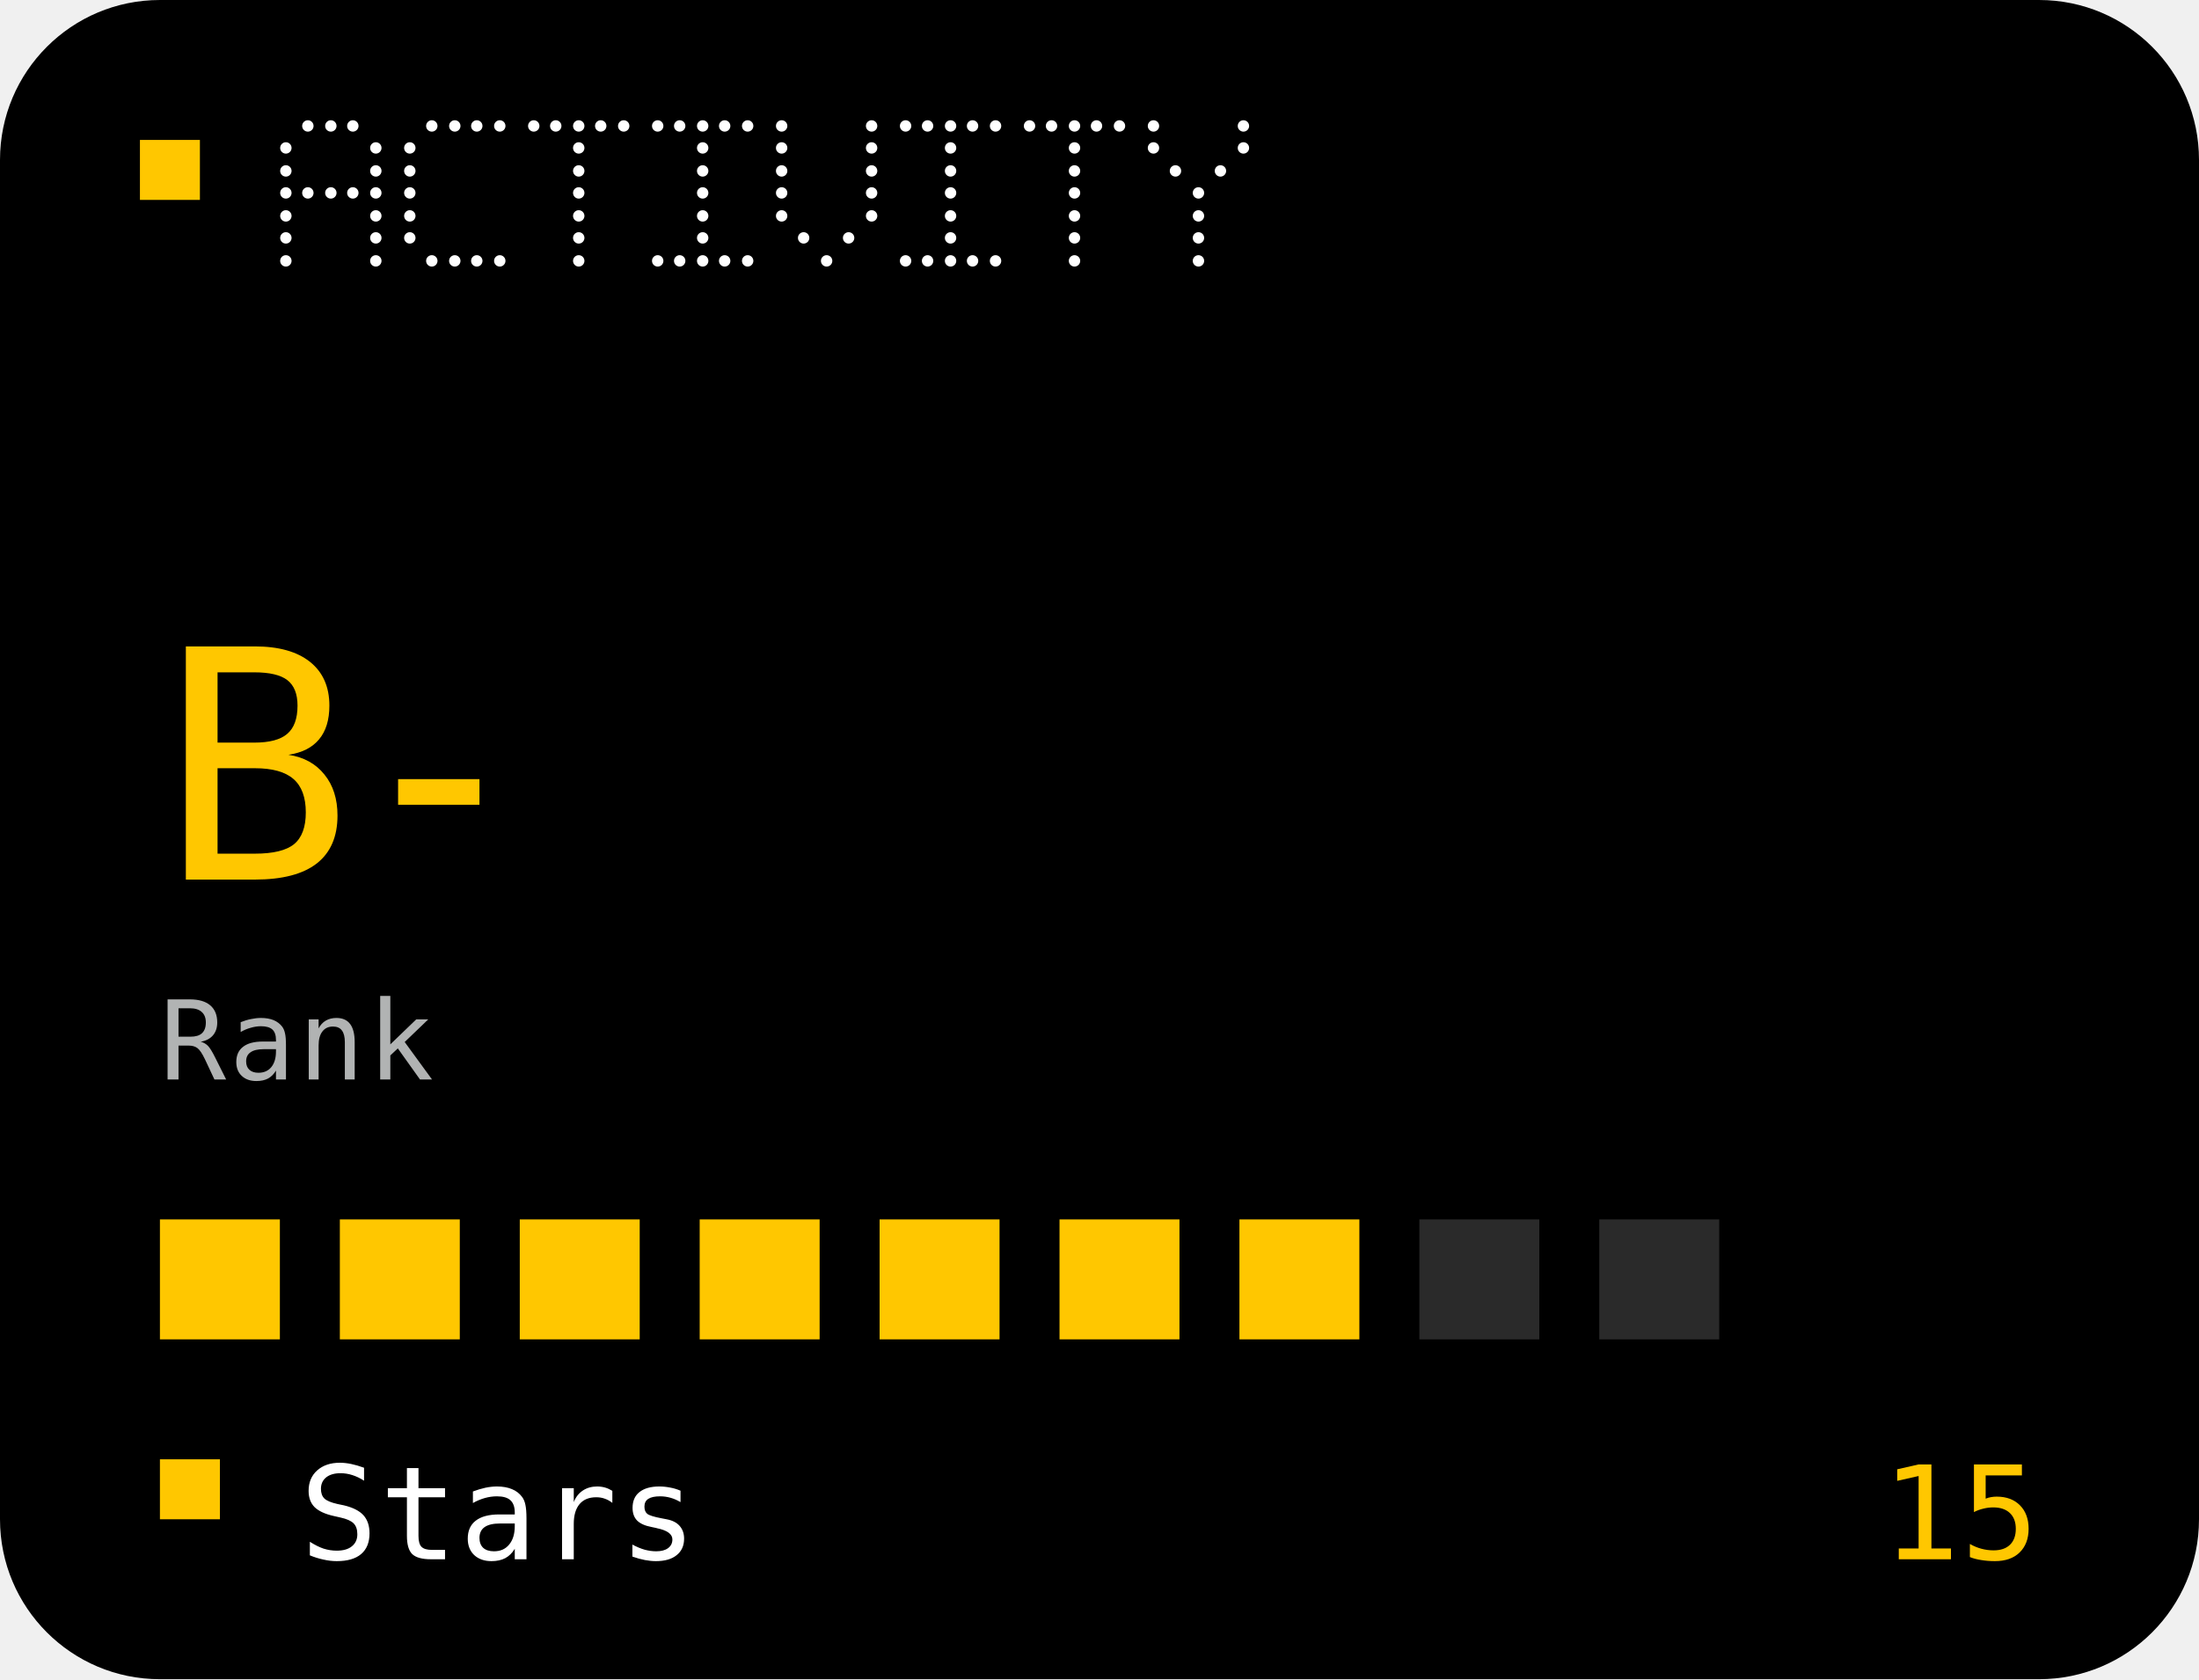
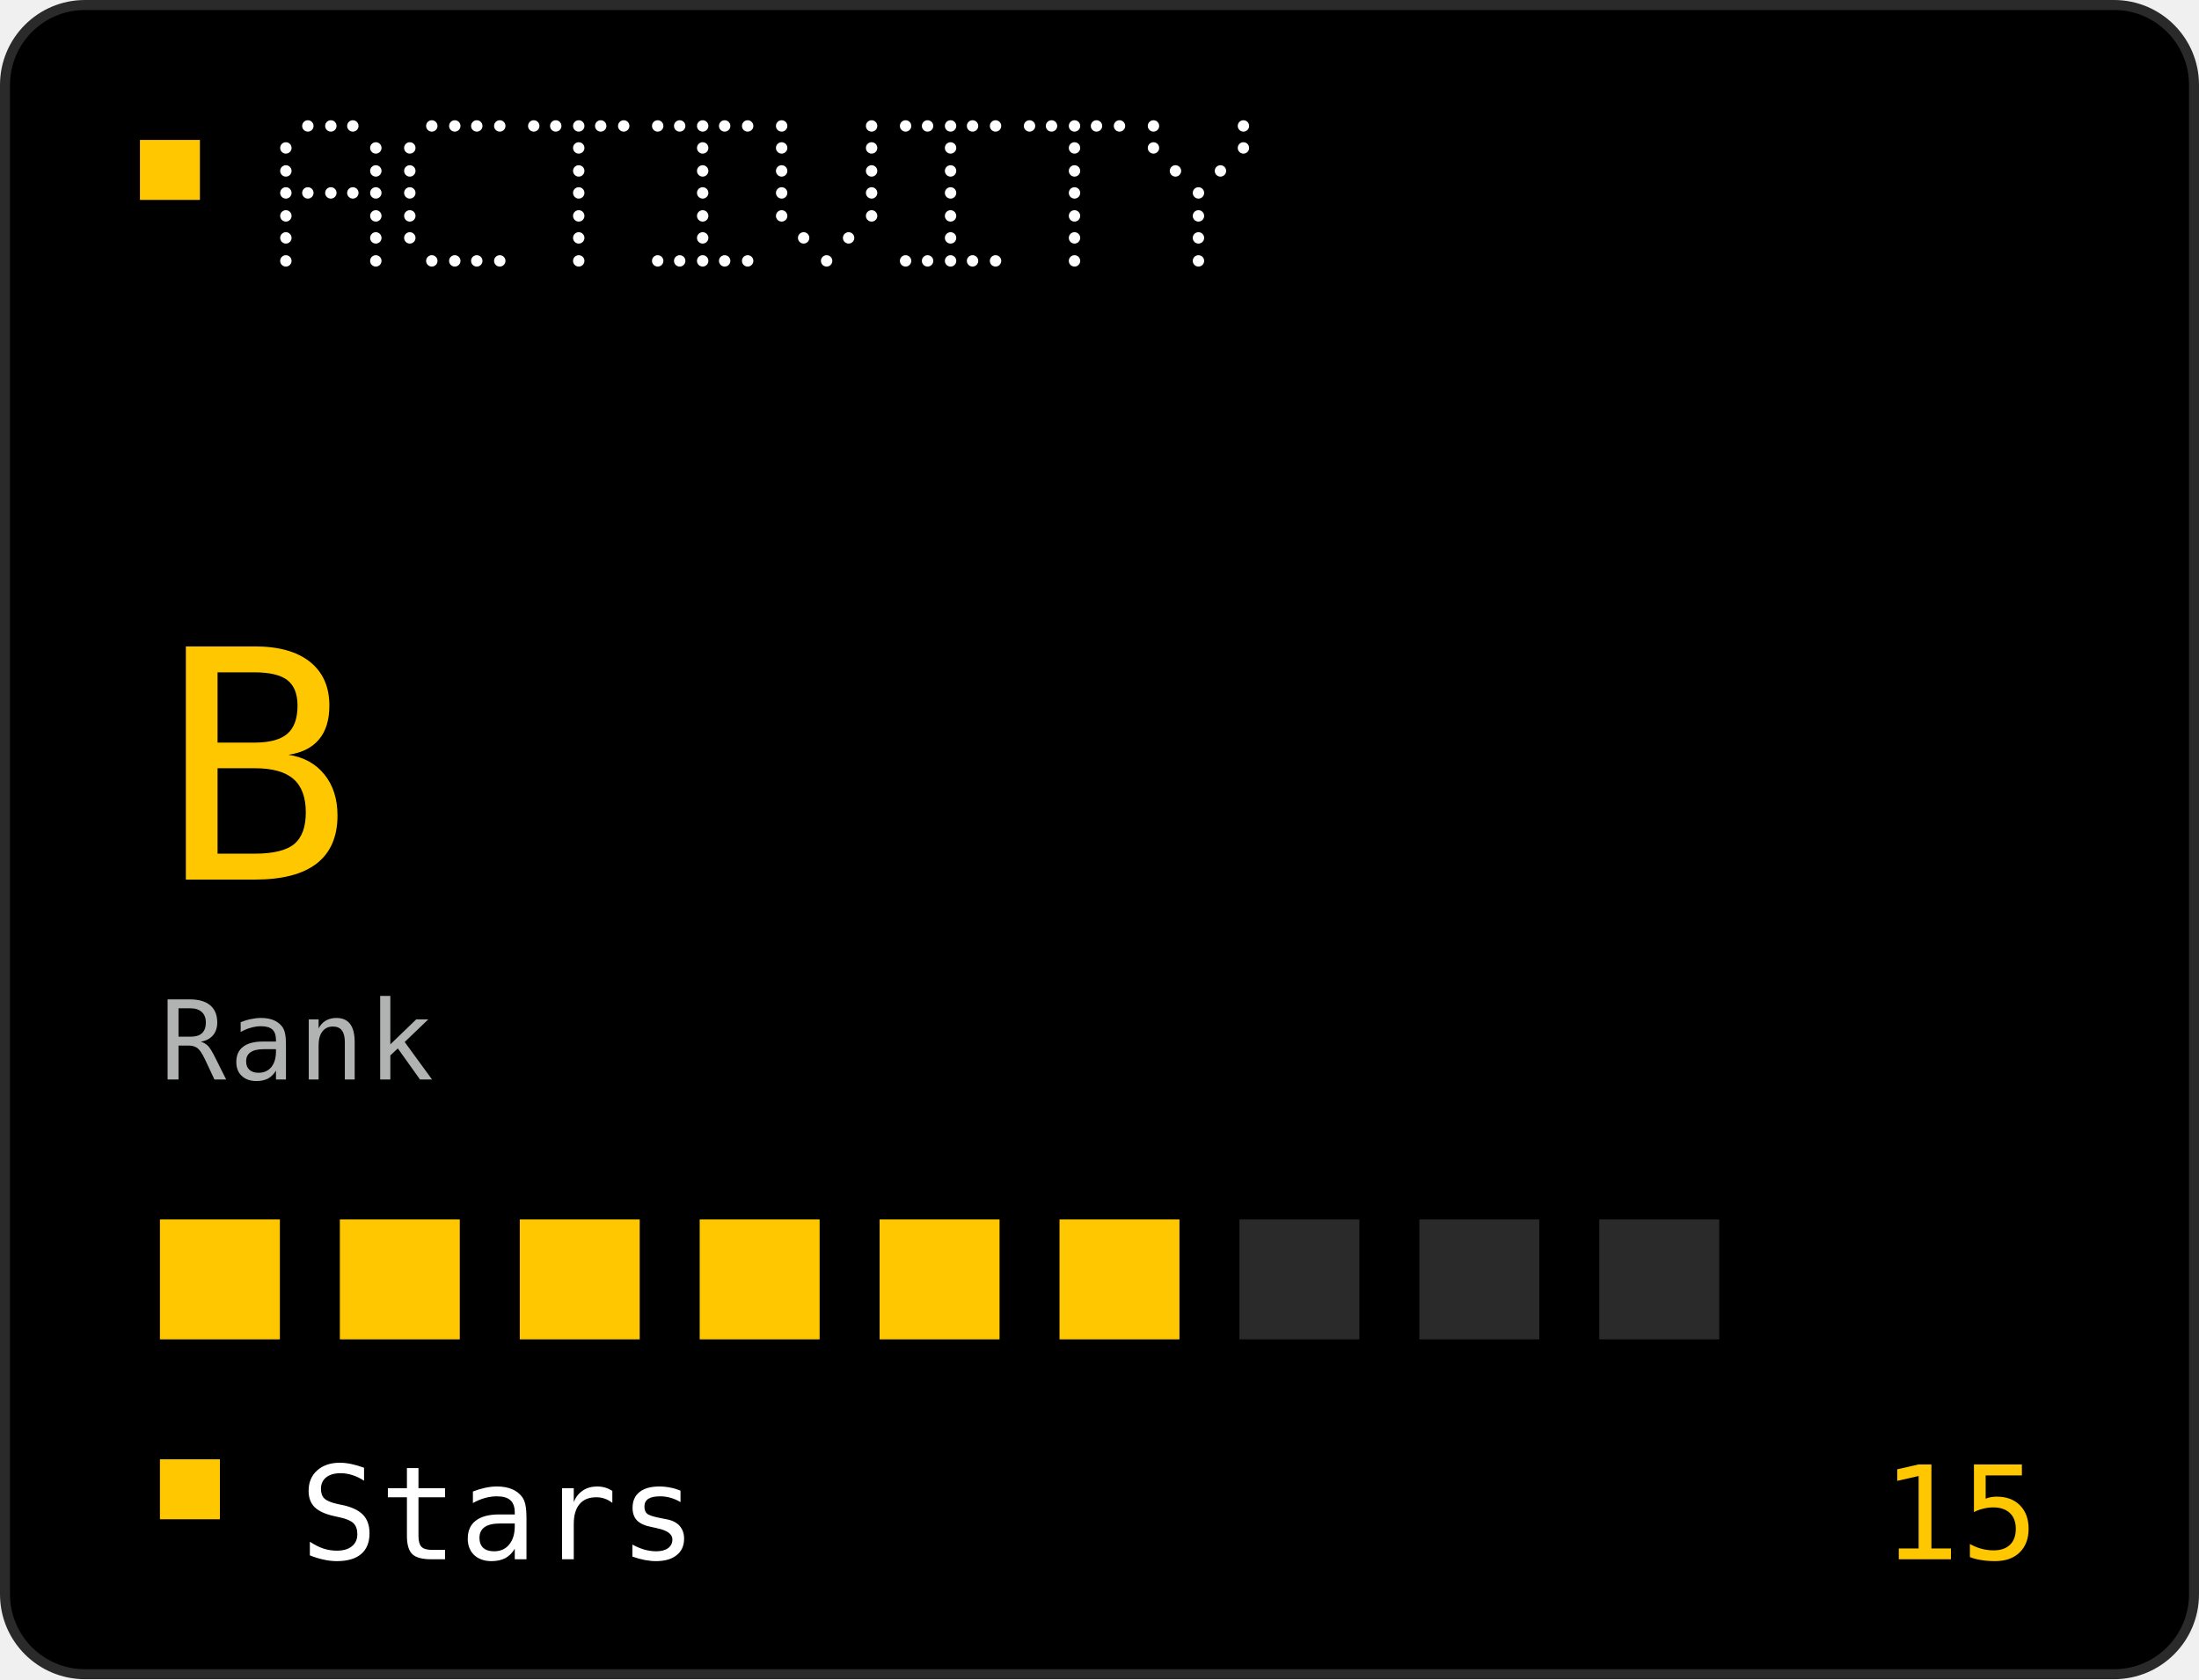
<svg xmlns="http://www.w3.org/2000/svg" width="220" height="168" viewBox="0 0 220 168" role="img">
-   <rect width="220" height="168" rx="16" fill="#000000" />
+   <rect x="0.5" y="0.5" width="219" height="167" rx="8" fill="#000000" stroke="#2A2A2A" />
  <rect x="14" y="14" width="6" height="6" fill="#FFC700" />
  <circle cx="30.8" cy="12.6" r="0.57" fill="#FFFFFF" />
  <circle cx="33.1" cy="12.6" r="0.57" fill="#FFFFFF" />
  <circle cx="35.3" cy="12.6" r="0.57" fill="#FFFFFF" />
  <circle cx="28.6" cy="14.8" r="0.57" fill="#FFFFFF" />
  <circle cx="37.6" cy="14.8" r="0.57" fill="#FFFFFF" />
  <circle cx="28.6" cy="17.1" r="0.57" fill="#FFFFFF" />
  <circle cx="37.6" cy="17.1" r="0.57" fill="#FFFFFF" />
  <circle cx="28.6" cy="19.3" r="0.57" fill="#FFFFFF" />
  <circle cx="30.8" cy="19.3" r="0.57" fill="#FFFFFF" />
  <circle cx="33.1" cy="19.3" r="0.57" fill="#FFFFFF" />
  <circle cx="35.3" cy="19.3" r="0.57" fill="#FFFFFF" />
  <circle cx="37.6" cy="19.3" r="0.57" fill="#FFFFFF" />
  <circle cx="28.6" cy="21.6" r="0.57" fill="#FFFFFF" />
  <circle cx="37.6" cy="21.6" r="0.57" fill="#FFFFFF" />
  <circle cx="28.6" cy="23.8" r="0.57" fill="#FFFFFF" />
  <circle cx="37.6" cy="23.8" r="0.57" fill="#FFFFFF" />
  <circle cx="28.6" cy="26.1" r="0.57" fill="#FFFFFF" />
  <circle cx="37.6" cy="26.1" r="0.57" fill="#FFFFFF" />
  <circle cx="43.2" cy="12.6" r="0.57" fill="#FFFFFF" />
  <circle cx="45.5" cy="12.6" r="0.57" fill="#FFFFFF" />
  <circle cx="47.7" cy="12.6" r="0.57" fill="#FFFFFF" />
  <circle cx="50.0" cy="12.6" r="0.57" fill="#FFFFFF" />
  <circle cx="41.0" cy="14.8" r="0.57" fill="#FFFFFF" />
  <circle cx="41.0" cy="17.1" r="0.57" fill="#FFFFFF" />
  <circle cx="41.0" cy="19.3" r="0.57" fill="#FFFFFF" />
  <circle cx="41.0" cy="21.6" r="0.57" fill="#FFFFFF" />
  <circle cx="41.0" cy="23.8" r="0.57" fill="#FFFFFF" />
  <circle cx="43.2" cy="26.1" r="0.57" fill="#FFFFFF" />
  <circle cx="45.5" cy="26.1" r="0.57" fill="#FFFFFF" />
  <circle cx="47.7" cy="26.1" r="0.57" fill="#FFFFFF" />
  <circle cx="50.0" cy="26.1" r="0.57" fill="#FFFFFF" />
  <circle cx="53.4" cy="12.6" r="0.57" fill="#FFFFFF" />
  <circle cx="55.6" cy="12.6" r="0.57" fill="#FFFFFF" />
  <circle cx="57.9" cy="12.6" r="0.57" fill="#FFFFFF" />
  <circle cx="60.1" cy="12.6" r="0.57" fill="#FFFFFF" />
  <circle cx="62.4" cy="12.6" r="0.57" fill="#FFFFFF" />
  <circle cx="57.9" cy="14.8" r="0.57" fill="#FFFFFF" />
  <circle cx="57.9" cy="17.1" r="0.57" fill="#FFFFFF" />
  <circle cx="57.9" cy="19.3" r="0.57" fill="#FFFFFF" />
  <circle cx="57.9" cy="21.6" r="0.57" fill="#FFFFFF" />
  <circle cx="57.9" cy="23.8" r="0.57" fill="#FFFFFF" />
  <circle cx="57.9" cy="26.1" r="0.57" fill="#FFFFFF" />
  <circle cx="65.8" cy="12.6" r="0.57" fill="#FFFFFF" />
  <circle cx="68.0" cy="12.6" r="0.57" fill="#FFFFFF" />
  <circle cx="70.3" cy="12.6" r="0.57" fill="#FFFFFF" />
  <circle cx="72.5" cy="12.6" r="0.57" fill="#FFFFFF" />
  <circle cx="74.8" cy="12.6" r="0.57" fill="#FFFFFF" />
  <circle cx="70.3" cy="14.8" r="0.57" fill="#FFFFFF" />
  <circle cx="70.3" cy="17.1" r="0.57" fill="#FFFFFF" />
  <circle cx="70.3" cy="19.3" r="0.57" fill="#FFFFFF" />
  <circle cx="70.3" cy="21.6" r="0.57" fill="#FFFFFF" />
  <circle cx="70.3" cy="23.8" r="0.57" fill="#FFFFFF" />
  <circle cx="65.8" cy="26.1" r="0.57" fill="#FFFFFF" />
  <circle cx="68.0" cy="26.1" r="0.57" fill="#FFFFFF" />
  <circle cx="70.3" cy="26.1" r="0.57" fill="#FFFFFF" />
  <circle cx="72.5" cy="26.1" r="0.57" fill="#FFFFFF" />
  <circle cx="74.8" cy="26.1" r="0.57" fill="#FFFFFF" />
  <circle cx="78.2" cy="12.6" r="0.57" fill="#FFFFFF" />
  <circle cx="87.2" cy="12.6" r="0.57" fill="#FFFFFF" />
  <circle cx="78.2" cy="14.8" r="0.57" fill="#FFFFFF" />
  <circle cx="87.2" cy="14.8" r="0.57" fill="#FFFFFF" />
  <circle cx="78.2" cy="17.1" r="0.57" fill="#FFFFFF" />
  <circle cx="87.2" cy="17.1" r="0.57" fill="#FFFFFF" />
  <circle cx="78.2" cy="19.3" r="0.57" fill="#FFFFFF" />
  <circle cx="87.2" cy="19.3" r="0.57" fill="#FFFFFF" />
  <circle cx="78.2" cy="21.6" r="0.57" fill="#FFFFFF" />
  <circle cx="87.2" cy="21.6" r="0.57" fill="#FFFFFF" />
  <circle cx="80.4" cy="23.8" r="0.57" fill="#FFFFFF" />
  <circle cx="84.9" cy="23.8" r="0.57" fill="#FFFFFF" />
  <circle cx="82.7" cy="26.1" r="0.57" fill="#FFFFFF" />
  <circle cx="90.6" cy="12.6" r="0.57" fill="#FFFFFF" />
  <circle cx="92.8" cy="12.6" r="0.57" fill="#FFFFFF" />
  <circle cx="95.1" cy="12.6" r="0.57" fill="#FFFFFF" />
  <circle cx="97.3" cy="12.6" r="0.57" fill="#FFFFFF" />
  <circle cx="99.6" cy="12.6" r="0.57" fill="#FFFFFF" />
  <circle cx="95.1" cy="14.8" r="0.57" fill="#FFFFFF" />
  <circle cx="95.1" cy="17.1" r="0.57" fill="#FFFFFF" />
  <circle cx="95.1" cy="19.3" r="0.57" fill="#FFFFFF" />
  <circle cx="95.1" cy="21.6" r="0.57" fill="#FFFFFF" />
  <circle cx="95.1" cy="23.8" r="0.57" fill="#FFFFFF" />
  <circle cx="90.6" cy="26.1" r="0.57" fill="#FFFFFF" />
  <circle cx="92.8" cy="26.1" r="0.57" fill="#FFFFFF" />
  <circle cx="95.1" cy="26.1" r="0.57" fill="#FFFFFF" />
  <circle cx="97.3" cy="26.1" r="0.57" fill="#FFFFFF" />
  <circle cx="99.6" cy="26.1" r="0.57" fill="#FFFFFF" />
  <circle cx="103.0" cy="12.6" r="0.57" fill="#FFFFFF" />
  <circle cx="105.2" cy="12.6" r="0.57" fill="#FFFFFF" />
  <circle cx="107.5" cy="12.6" r="0.57" fill="#FFFFFF" />
  <circle cx="109.7" cy="12.6" r="0.57" fill="#FFFFFF" />
  <circle cx="112.0" cy="12.6" r="0.57" fill="#FFFFFF" />
  <circle cx="107.5" cy="14.8" r="0.57" fill="#FFFFFF" />
  <circle cx="107.5" cy="17.1" r="0.57" fill="#FFFFFF" />
  <circle cx="107.5" cy="19.3" r="0.57" fill="#FFFFFF" />
  <circle cx="107.5" cy="21.6" r="0.57" fill="#FFFFFF" />
  <circle cx="107.5" cy="23.8" r="0.57" fill="#FFFFFF" />
  <circle cx="107.5" cy="26.1" r="0.57" fill="#FFFFFF" />
  <circle cx="115.4" cy="12.6" r="0.57" fill="#FFFFFF" />
  <circle cx="124.4" cy="12.6" r="0.57" fill="#FFFFFF" />
  <circle cx="115.4" cy="14.8" r="0.57" fill="#FFFFFF" />
  <circle cx="124.4" cy="14.8" r="0.57" fill="#FFFFFF" />
  <circle cx="117.6" cy="17.1" r="0.57" fill="#FFFFFF" />
  <circle cx="122.1" cy="17.1" r="0.57" fill="#FFFFFF" />
  <circle cx="119.9" cy="19.3" r="0.57" fill="#FFFFFF" />
  <circle cx="119.9" cy="21.6" r="0.57" fill="#FFFFFF" />
  <circle cx="119.9" cy="23.8" r="0.57" fill="#FFFFFF" />
  <circle cx="119.9" cy="26.1" r="0.57" fill="#FFFFFF" />
-   <text x="16" y="88" fill="#FFC700" text-anchor="start" font-family="ui-monospace, Geist Mono, monospace" font-size="32" letter-spacing="-1" dominant-baseline="auto">B-</text>
+   <text x="16" y="88" fill="#FFC700" text-anchor="start" font-family="ui-monospace, Geist Mono, monospace" font-size="32" letter-spacing="-1" dominant-baseline="auto">B</text>
  <text x="16" y="108" fill="#B1B3B3" text-anchor="start" font-family="ui-monospace, Geist Mono, monospace" font-size="11" letter-spacing="0.3" dominant-baseline="auto">Rank</text>
  <rect x="16.0" y="122.0" width="12" height="12" fill="#FFC700" />
  <rect x="34.0" y="122.0" width="12" height="12" fill="#FFC700" />
  <rect x="52.0" y="122.0" width="12" height="12" fill="#FFC700" />
  <rect x="70.0" y="122.0" width="12" height="12" fill="#FFC700" />
  <rect x="88.0" y="122.0" width="12" height="12" fill="#FFC700" />
  <rect x="106.0" y="122.0" width="12" height="12" fill="#FFC700" />
-   <rect x="124.0" y="122.0" width="12" height="12" fill="#FFC700" />
+   <rect x="124.0" y="122.0" width="12" height="12" fill="#2A2A2A" />
  <rect x="142.0" y="122.0" width="12" height="12" fill="#2A2A2A" />
  <rect x="160.0" y="122.0" width="12" height="12" fill="#2A2A2A" />
  <rect x="16" y="146" width="6" height="6" fill="#FFC700" />
  <text x="30" y="156" fill="#FFFFFF" text-anchor="start" font-family="ui-monospace, Geist Mono, monospace" font-size="13" letter-spacing="0.15" dominant-baseline="auto">Stars</text>
  <text x="204" y="156" fill="#FFC700" text-anchor="end" font-family="ui-monospace, Geist Mono, monospace" font-size="13" letter-spacing="0.1" dominant-baseline="auto">15</text>
</svg>
